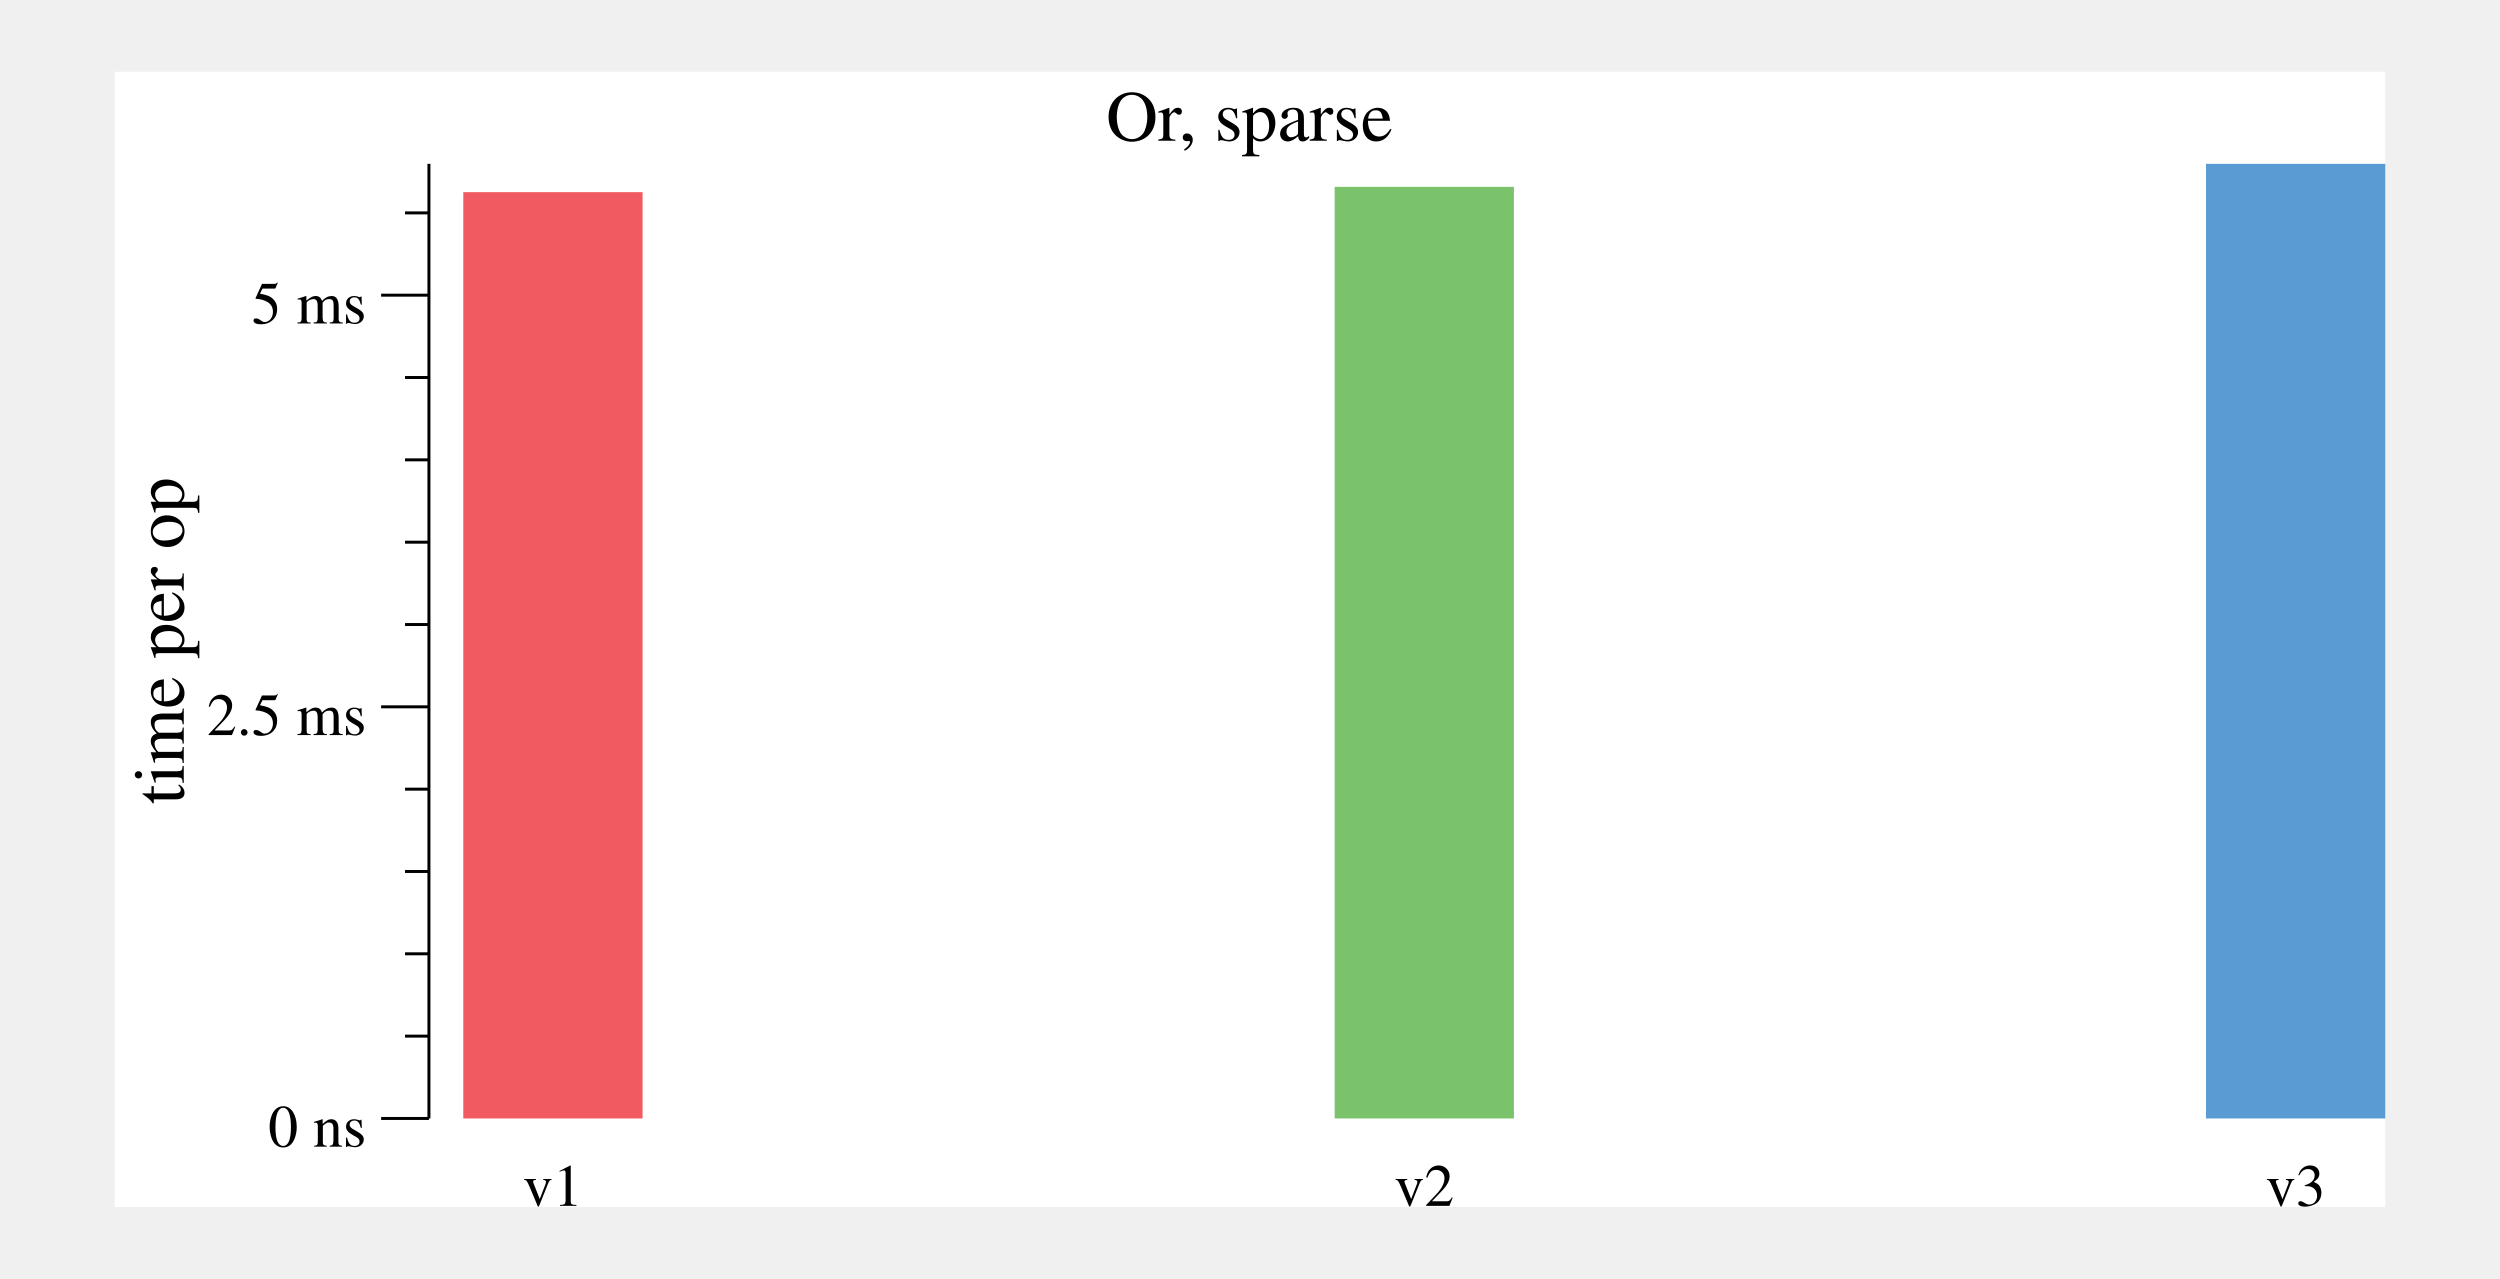
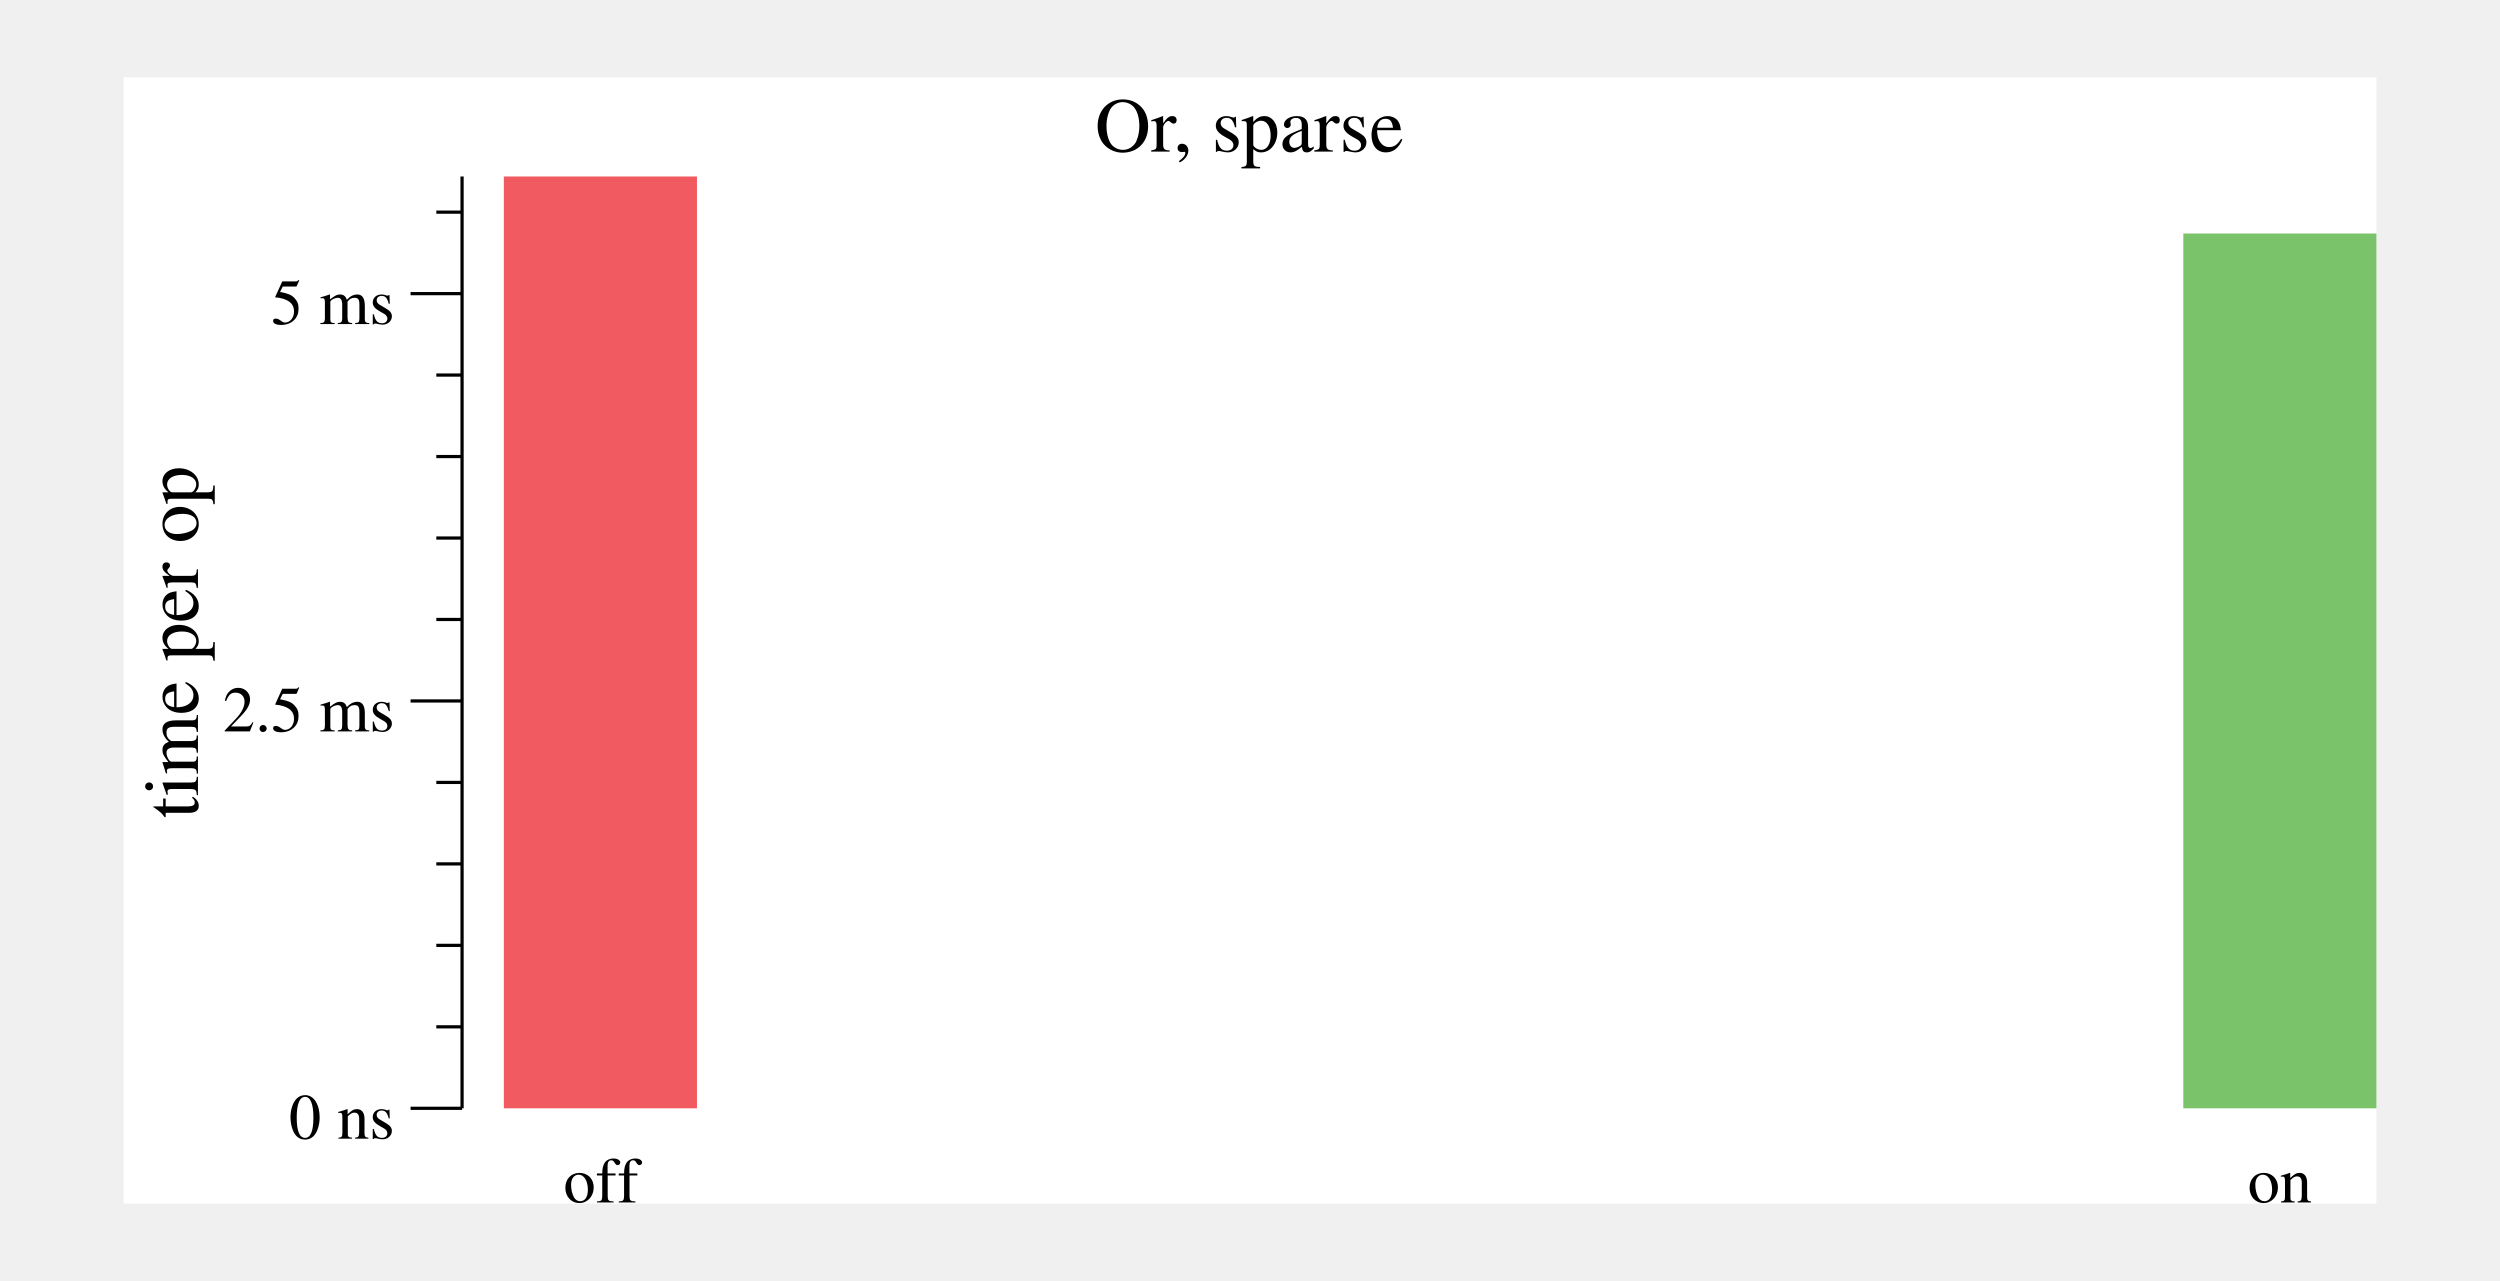
- <svg xmlns="http://www.w3.org/2000/svg" width="418.4pt" height="214pt" viewBox="0 0 418.4 214">
-   <g transform="scale(1, -1) translate(0, -214)">
-     <path d="M19.2,12L399.2,12L399.2,202L19.2,202Z" style="fill:#FFFFFF" />
-     <text x="185.12" y="-190.45" transform="scale(1, -1)" style="font-family:Times;font-weight:normal;font-style:normal;font-size:12px">Or, sparse</text>
-     <text x="87.536" y="-12.186" transform="scale(1, -1)" style="font-family:Times;font-weight:normal;font-style:normal;font-size:10px">v1</text>
-     <text x="233.37" y="-12.186" transform="scale(1, -1)" style="font-family:Times;font-weight:normal;font-style:normal;font-size:10px">v2</text>
-     <text x="379.2" y="-12.186" transform="scale(1, -1)" style="font-family:Times;font-weight:normal;font-style:normal;font-size:10px">v3</text>
+ <svg xmlns="http://www.w3.org/2000/svg" width="388.4pt" height="199pt" viewBox="0 0 388.4 199">
+   <g transform="scale(1, -1) translate(0, -199)">
+     <path d="M19.2,12L369.2,12L369.2,187L19.2,187Z" style="fill:#FFFFFF" />
+     <text x="170.12" y="-175.45" transform="scale(1, -1)" style="font-family:Times;font-weight:normal;font-style:normal;font-size:12px">Or, sparse</text>
+     <text x="87.536" y="-12.186" transform="scale(1, -1)" style="font-family:Times;font-weight:normal;font-style:normal;font-size:10px">off</text>
+     <text x="349.2" y="-12.186" transform="scale(1, -1)" style="font-family:Times;font-weight:normal;font-style:normal;font-size:10px">on</text>
    <g transform="rotate(90)">
-       <text x="79.374" y="30.755" transform="scale(1, -1)" style="font-family:Times;font-weight:normal;font-style:normal;font-size:12px">time per op</text>
+       <text x="71.874" y="30.755" transform="scale(1, -1)" style="font-family:Times;font-weight:normal;font-style:normal;font-size:12px">time per op</text>
    </g>
    <text x="44.894" y="-22.093" transform="scale(1, -1)" style="font-family:Times;font-weight:normal;font-style:normal;font-size:10px">0 ns</text>
-     <text x="34.616" y="-90.983" transform="scale(1, -1)" style="font-family:Times;font-weight:normal;font-style:normal;font-size:10px">2.5 ms</text>
-     <text x="42.116" y="-159.87" transform="scale(1, -1)" style="font-family:Times;font-weight:normal;font-style:normal;font-size:10px">5 ms</text>
+     <text x="34.616" y="-85.377" transform="scale(1, -1)" style="font-family:Times;font-weight:normal;font-style:normal;font-size:10px">2.5 ms</text>
+     <text x="42.116" y="-148.66" transform="scale(1, -1)" style="font-family:Times;font-weight:normal;font-style:normal;font-size:10px">5 ms</text>
    <path d="M63.786,26.814L71.786,26.814" style="fill:none;stroke:#000000;stroke-width:0.5" />
-     <path d="M63.786,95.705L71.786,95.705" style="fill:none;stroke:#000000;stroke-width:0.5" />
-     <path d="M63.786,164.6L71.786,164.6" style="fill:none;stroke:#000000;stroke-width:0.5" />
-     <path d="M67.786,40.593L71.786,40.593" style="fill:none;stroke:#000000;stroke-width:0.5" />
-     <path d="M67.786,54.371L71.786,54.371" style="fill:none;stroke:#000000;stroke-width:0.5" />
-     <path d="M67.786,68.149L71.786,68.149" style="fill:none;stroke:#000000;stroke-width:0.5" />
-     <path d="M67.786,81.927L71.786,81.927" style="fill:none;stroke:#000000;stroke-width:0.5" />
-     <path d="M67.786,109.48L71.786,109.48" style="fill:none;stroke:#000000;stroke-width:0.5" />
-     <path d="M67.786,123.26L71.786,123.26" style="fill:none;stroke:#000000;stroke-width:0.5" />
-     <path d="M67.786,137.04L71.786,137.04" style="fill:none;stroke:#000000;stroke-width:0.5" />
-     <path d="M67.786,150.82L71.786,150.82" style="fill:none;stroke:#000000;stroke-width:0.5" />
-     <path d="M67.786,178.37L71.786,178.37" style="fill:none;stroke:#000000;stroke-width:0.5" />
-     <path d="M71.786,26.814L71.786,186.58" style="fill:none;stroke:#000000;stroke-width:0.5" />
-     <path d="M77.536,26.814L77.536,181.84L107.54,181.84L107.54,26.814Z" style="fill:#F15A60" />
-     <path d="M223.37,26.814L223.37,26.814L253.37,26.814L253.37,26.814Z" style="fill:#F15A60" />
-     <path d="M369.2,26.814L369.2,26.814L399.2,26.814L399.2,26.814Z" style="fill:#F15A60" />
-     <path d="M77.536,26.814L77.536,26.814L107.54,26.814L107.54,26.814Z" style="fill:#7AC36A" />
-     <path d="M223.37,26.814L223.37,182.73L253.37,182.73L253.37,26.814Z" style="fill:#7AC36A" />
-     <path d="M369.2,26.814L369.2,26.814L399.2,26.814L399.2,26.814Z" style="fill:#7AC36A" />
-     <path d="M77.536,26.814L77.536,26.814L107.54,26.814L107.54,26.814Z" style="fill:#5A9BD4" />
-     <path d="M223.37,26.814L223.37,26.814L253.37,26.814L253.37,26.814Z" style="fill:#5A9BD4" />
-     <path d="M369.2,26.814L369.2,186.58L399.2,186.58L399.2,26.814Z" style="fill:#5A9BD4" />
+     <path d="M63.786,90.099L71.786,90.099" style="fill:none;stroke:#000000;stroke-width:0.5" />
+     <path d="M63.786,153.38L71.786,153.38" style="fill:none;stroke:#000000;stroke-width:0.5" />
+     <path d="M67.786,39.471L71.786,39.471" style="fill:none;stroke:#000000;stroke-width:0.5" />
+     <path d="M67.786,52.128L71.786,52.128" style="fill:none;stroke:#000000;stroke-width:0.5" />
+     <path d="M67.786,64.785L71.786,64.785" style="fill:none;stroke:#000000;stroke-width:0.5" />
+     <path d="M67.786,77.442L71.786,77.442" style="fill:none;stroke:#000000;stroke-width:0.5" />
+     <path d="M67.786,102.76L71.786,102.76" style="fill:none;stroke:#000000;stroke-width:0.5" />
+     <path d="M67.786,115.41L71.786,115.41" style="fill:none;stroke:#000000;stroke-width:0.5" />
+     <path d="M67.786,128.07L71.786,128.07" style="fill:none;stroke:#000000;stroke-width:0.5" />
+     <path d="M67.786,140.73L71.786,140.73" style="fill:none;stroke:#000000;stroke-width:0.5" />
+     <path d="M67.786,166.04L71.786,166.04" style="fill:none;stroke:#000000;stroke-width:0.5" />
+     <path d="M71.786,26.814L71.786,171.58" style="fill:none;stroke:#000000;stroke-width:0.5" />
+     <path d="M78.276,26.814L78.276,171.58L108.28,171.58L108.28,26.814Z" style="fill:#F15A60" />
+     <path d="M339.2,26.814L339.2,26.814L369.2,26.814L369.2,26.814Z" style="fill:#F15A60" />
+     <path d="M78.276,26.814L78.276,26.814L108.28,26.814L108.28,26.814Z" style="fill:#7AC36A" />
+     <path d="M339.2,26.814L339.2,162.72L369.2,162.72L369.2,26.814Z" style="fill:#7AC36A" />
  </g>
</svg>
